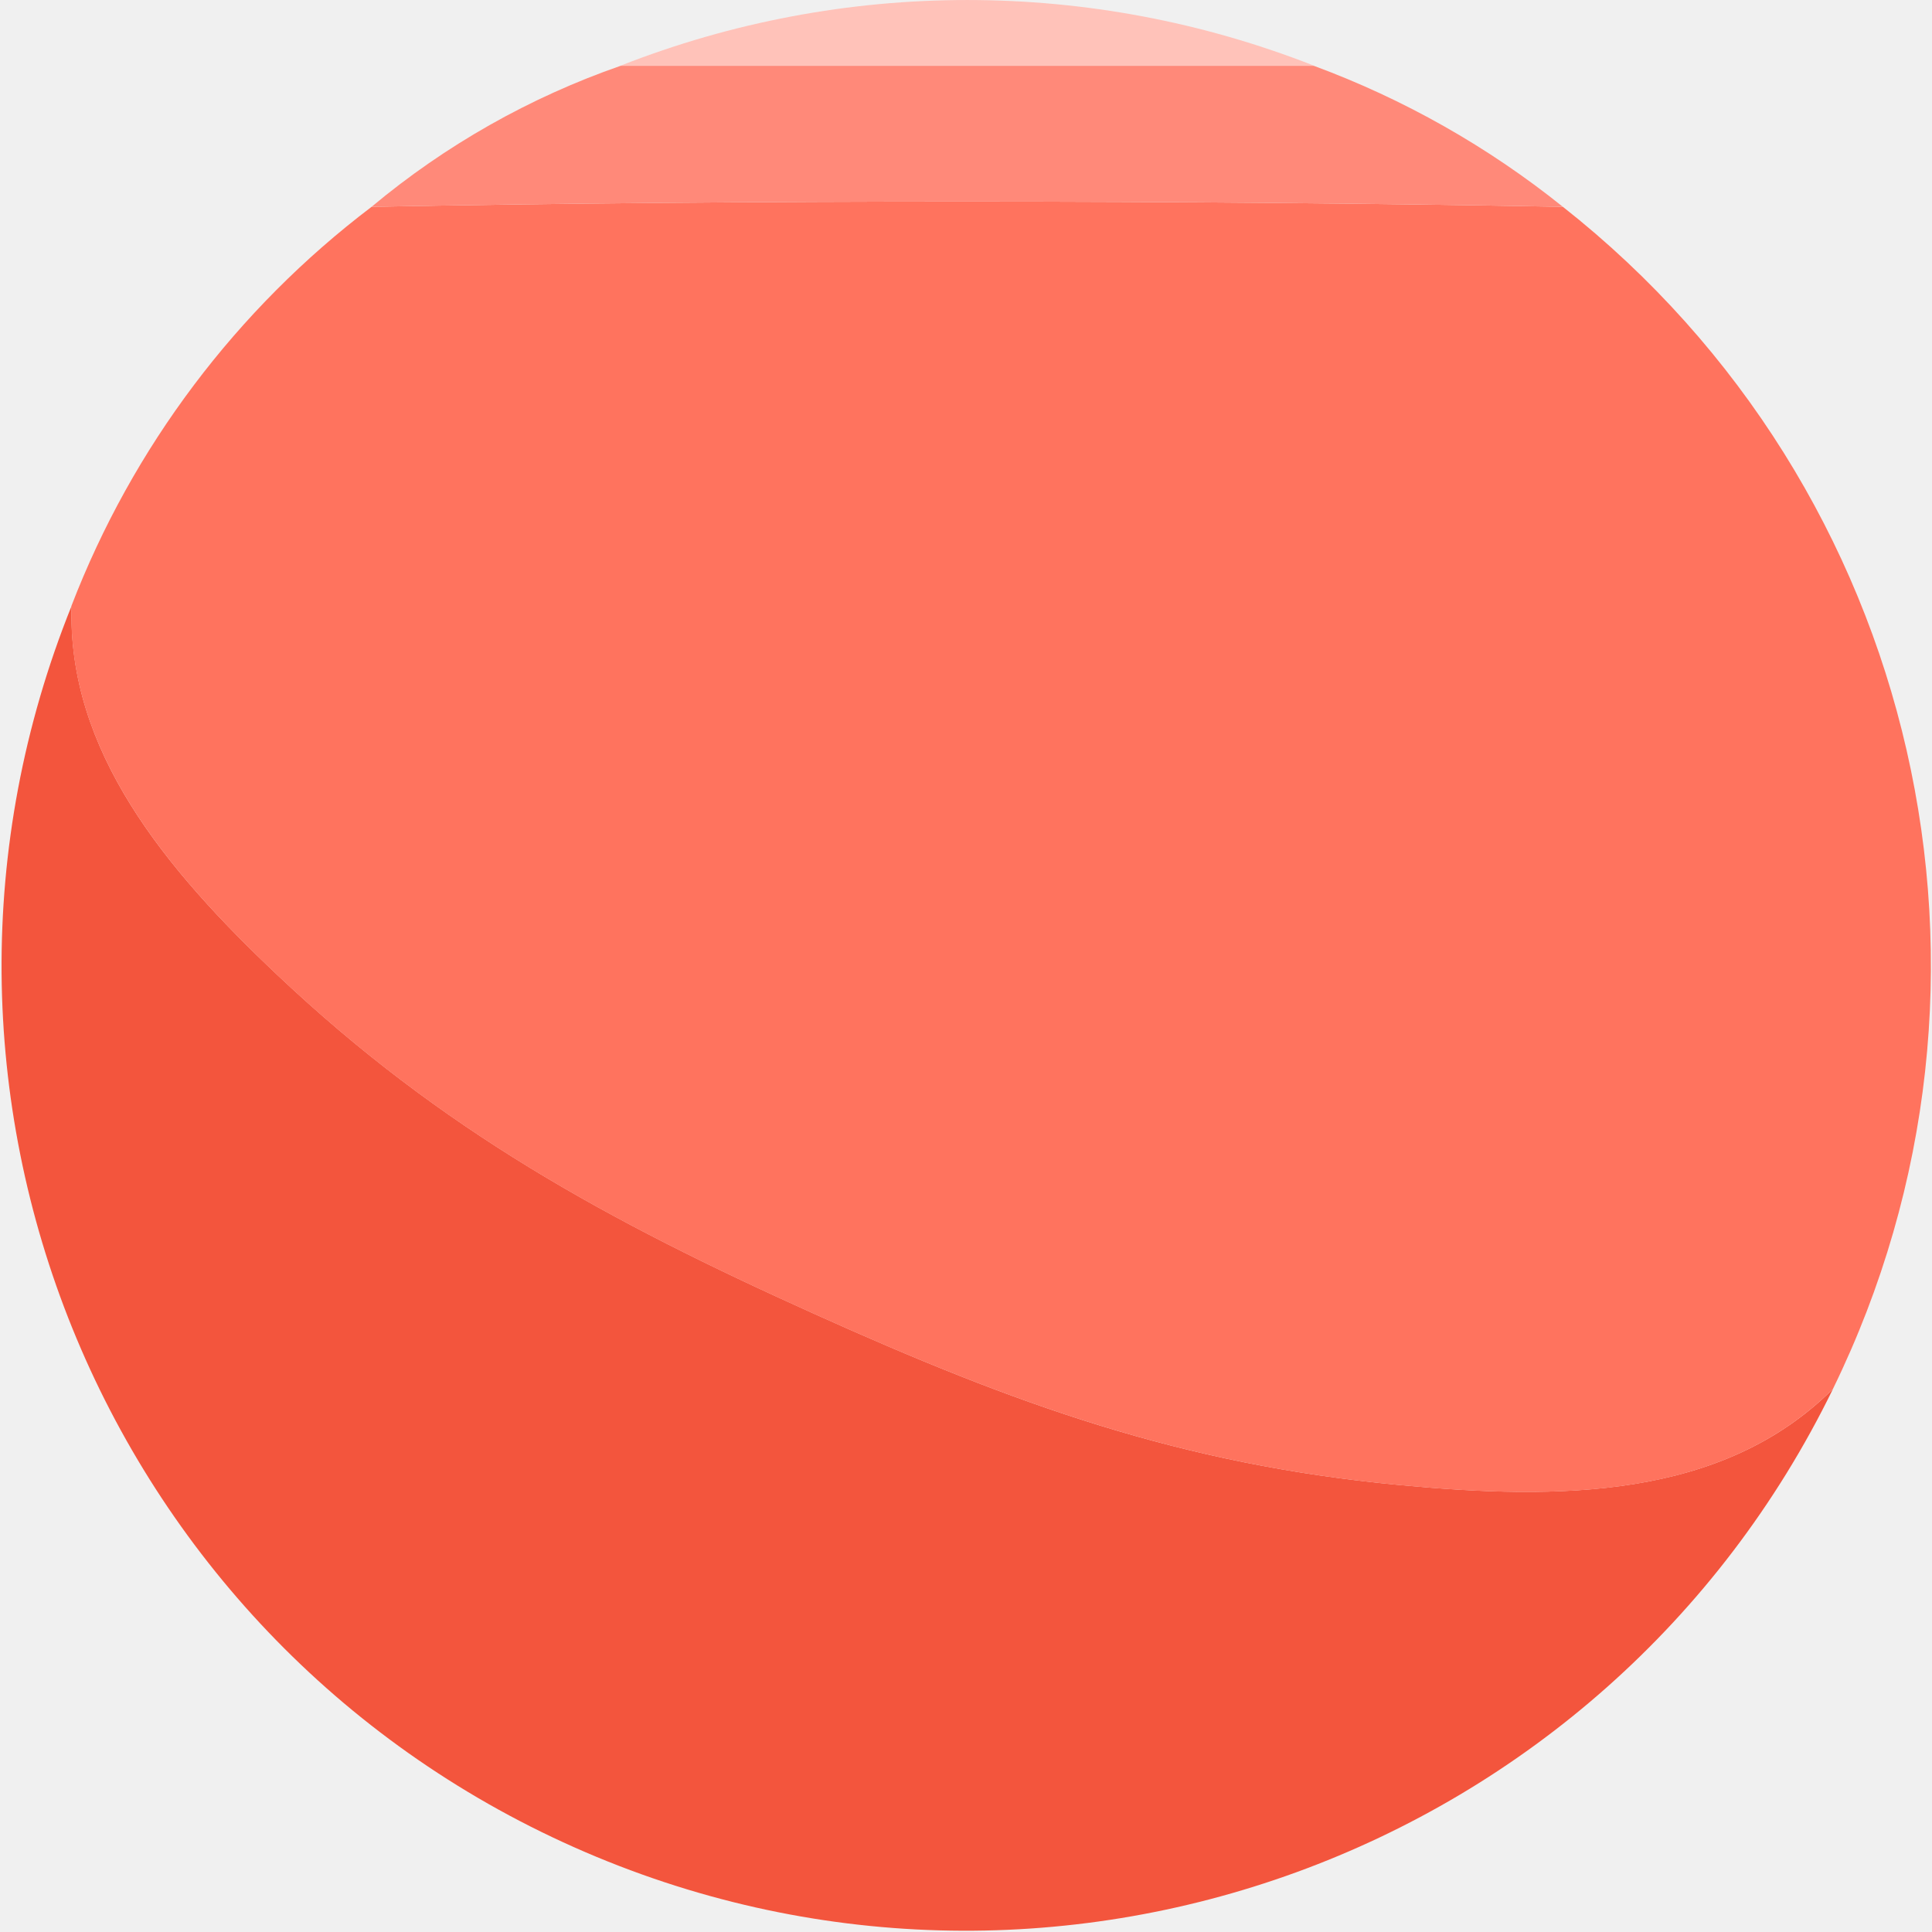
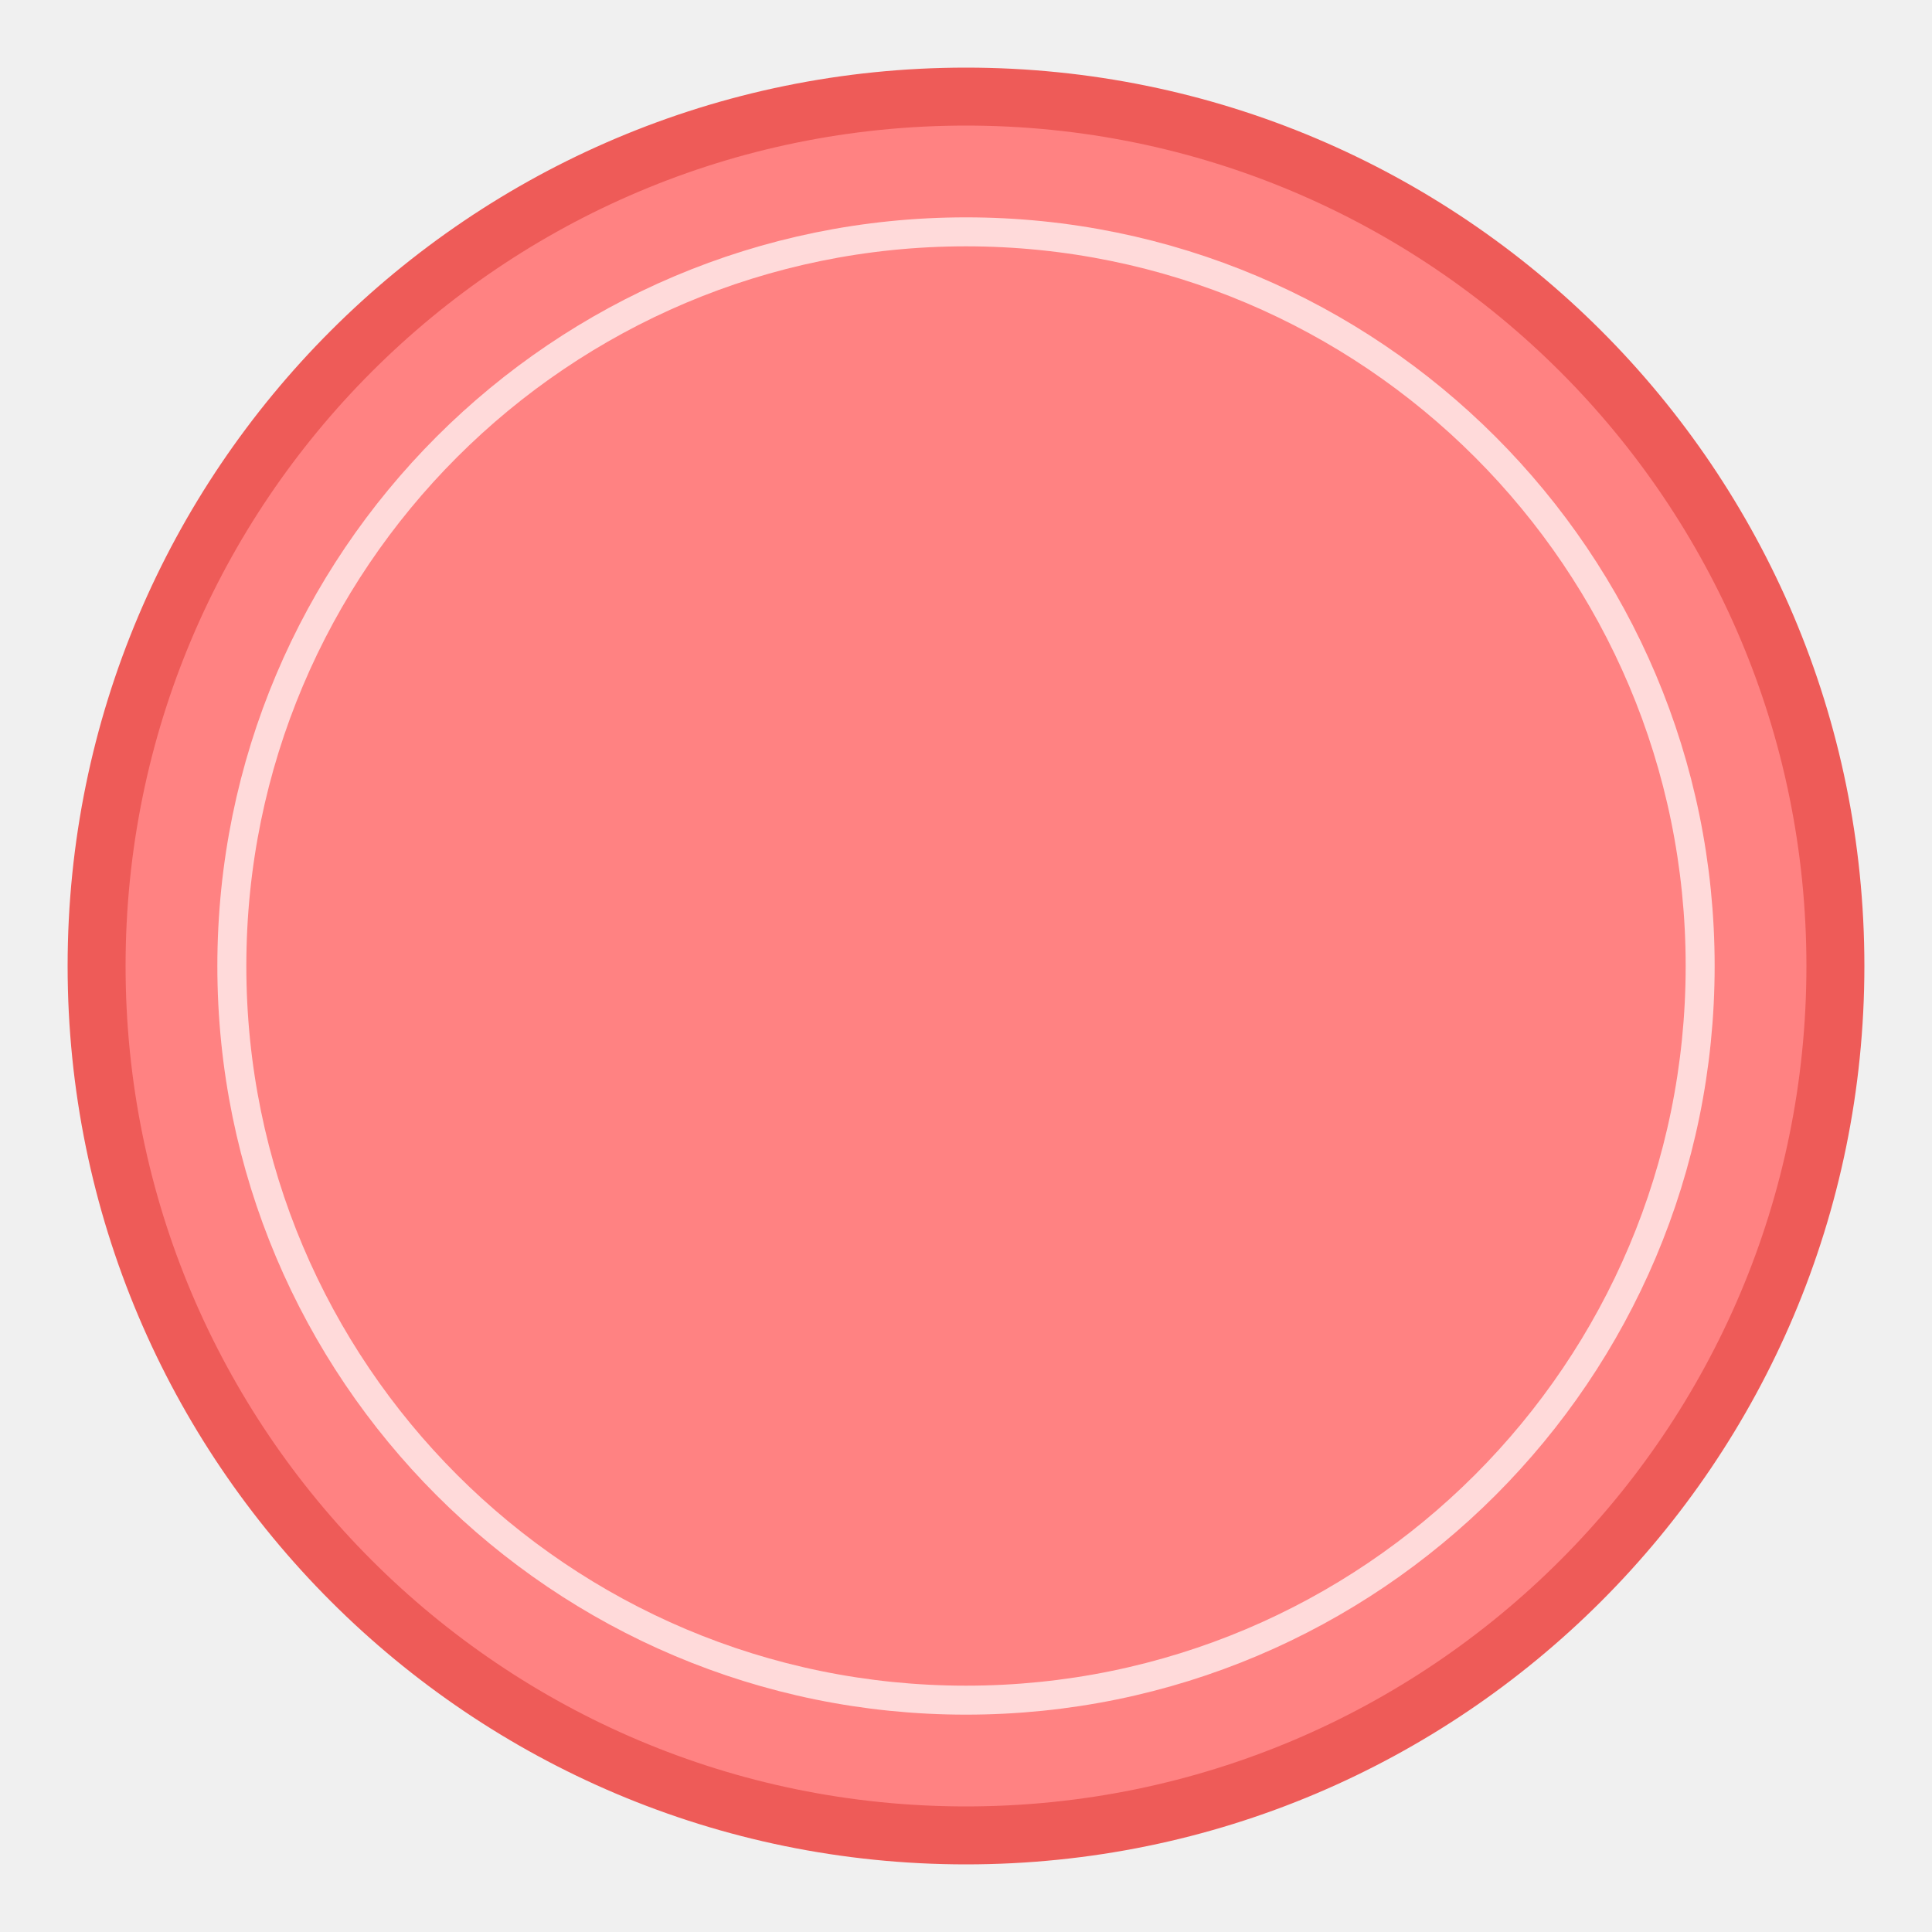
- <svg xmlns="http://www.w3.org/2000/svg" width="48.531" height="48.54" viewBox="0 0 48.531 48.54">
-   <defs>
-     <clipPath id="clip-path">
-       <rect id="rectangle_41" data-name="rectangle 41" width="48.531" height="48.54" fill="none" />
-     </clipPath>
-   </defs>
-   <g id="group_64" data-name="group 64" transform="translate(0 0)">
-     <g id="group_63" data-name="group 63" transform="translate(0 0)" clip-path="url(#clip-path)">
-       <path id="path_915" data-name="path 915" d="M46.052,43.237c-2.791,2.78-6.906,2.788-10.894,2.413-5.49-.517-9.673-2.035-14.7-4.3-5.189-2.335-9.36-4.61-13.495-8.519C4.151,30.176,1.687,27.2,1.8,23.56A24.23,24.23,0,0,0,46.052,43.237" transform="translate(0 -8.341)" fill="#f3553d" />
-       <path id="path_916" data-name="path 916" d="M47.034,37.67a24.26,24.26,0,0,0-6.785-29.7c-9.321-.172-20.555-.178-29.93,0A22.915,22.915,0,0,0,2.779,17.993c-.11,3.637,2.354,6.616,5.165,9.273,4.134,3.908,8.306,6.184,13.495,8.519,5.028,2.263,9.211,3.781,14.7,4.3,3.988.375,8.1.368,10.894-2.413" transform="translate(-0.983 -2.774)" fill="#ff735e" />
-       <path id="path_917" data-name="path 917" d="M44.382,6.1a22.4,22.4,0,0,0-6.258-3.543H20.709A20.015,20.015,0,0,0,14.452,6.1c9.375-.178,20.608-.172,29.93,0" transform="translate(-5.116 -0.904)" fill="#ff8979" />
-       <path id="path_918" data-name="path 918" d="M41.554,1.649a23.82,23.82,0,0,0-17.415,0Z" transform="translate(-8.545 0)" fill="#ffc2b9" />
-     </g>
-   </g>
+ <svg xmlns="http://www.w3.org/2000/svg" viewBox="0 0 100 100">
+   <circle cx="50" cy="50" r="45" fill="#ff8282" stroke="#ee5b58" stroke-width="3" />
+   <circle cx="50" cy="50" r="38" fill="none" stroke="#ffffff" stroke-width="1.5" stroke-opacity="0.7" />
</svg>
